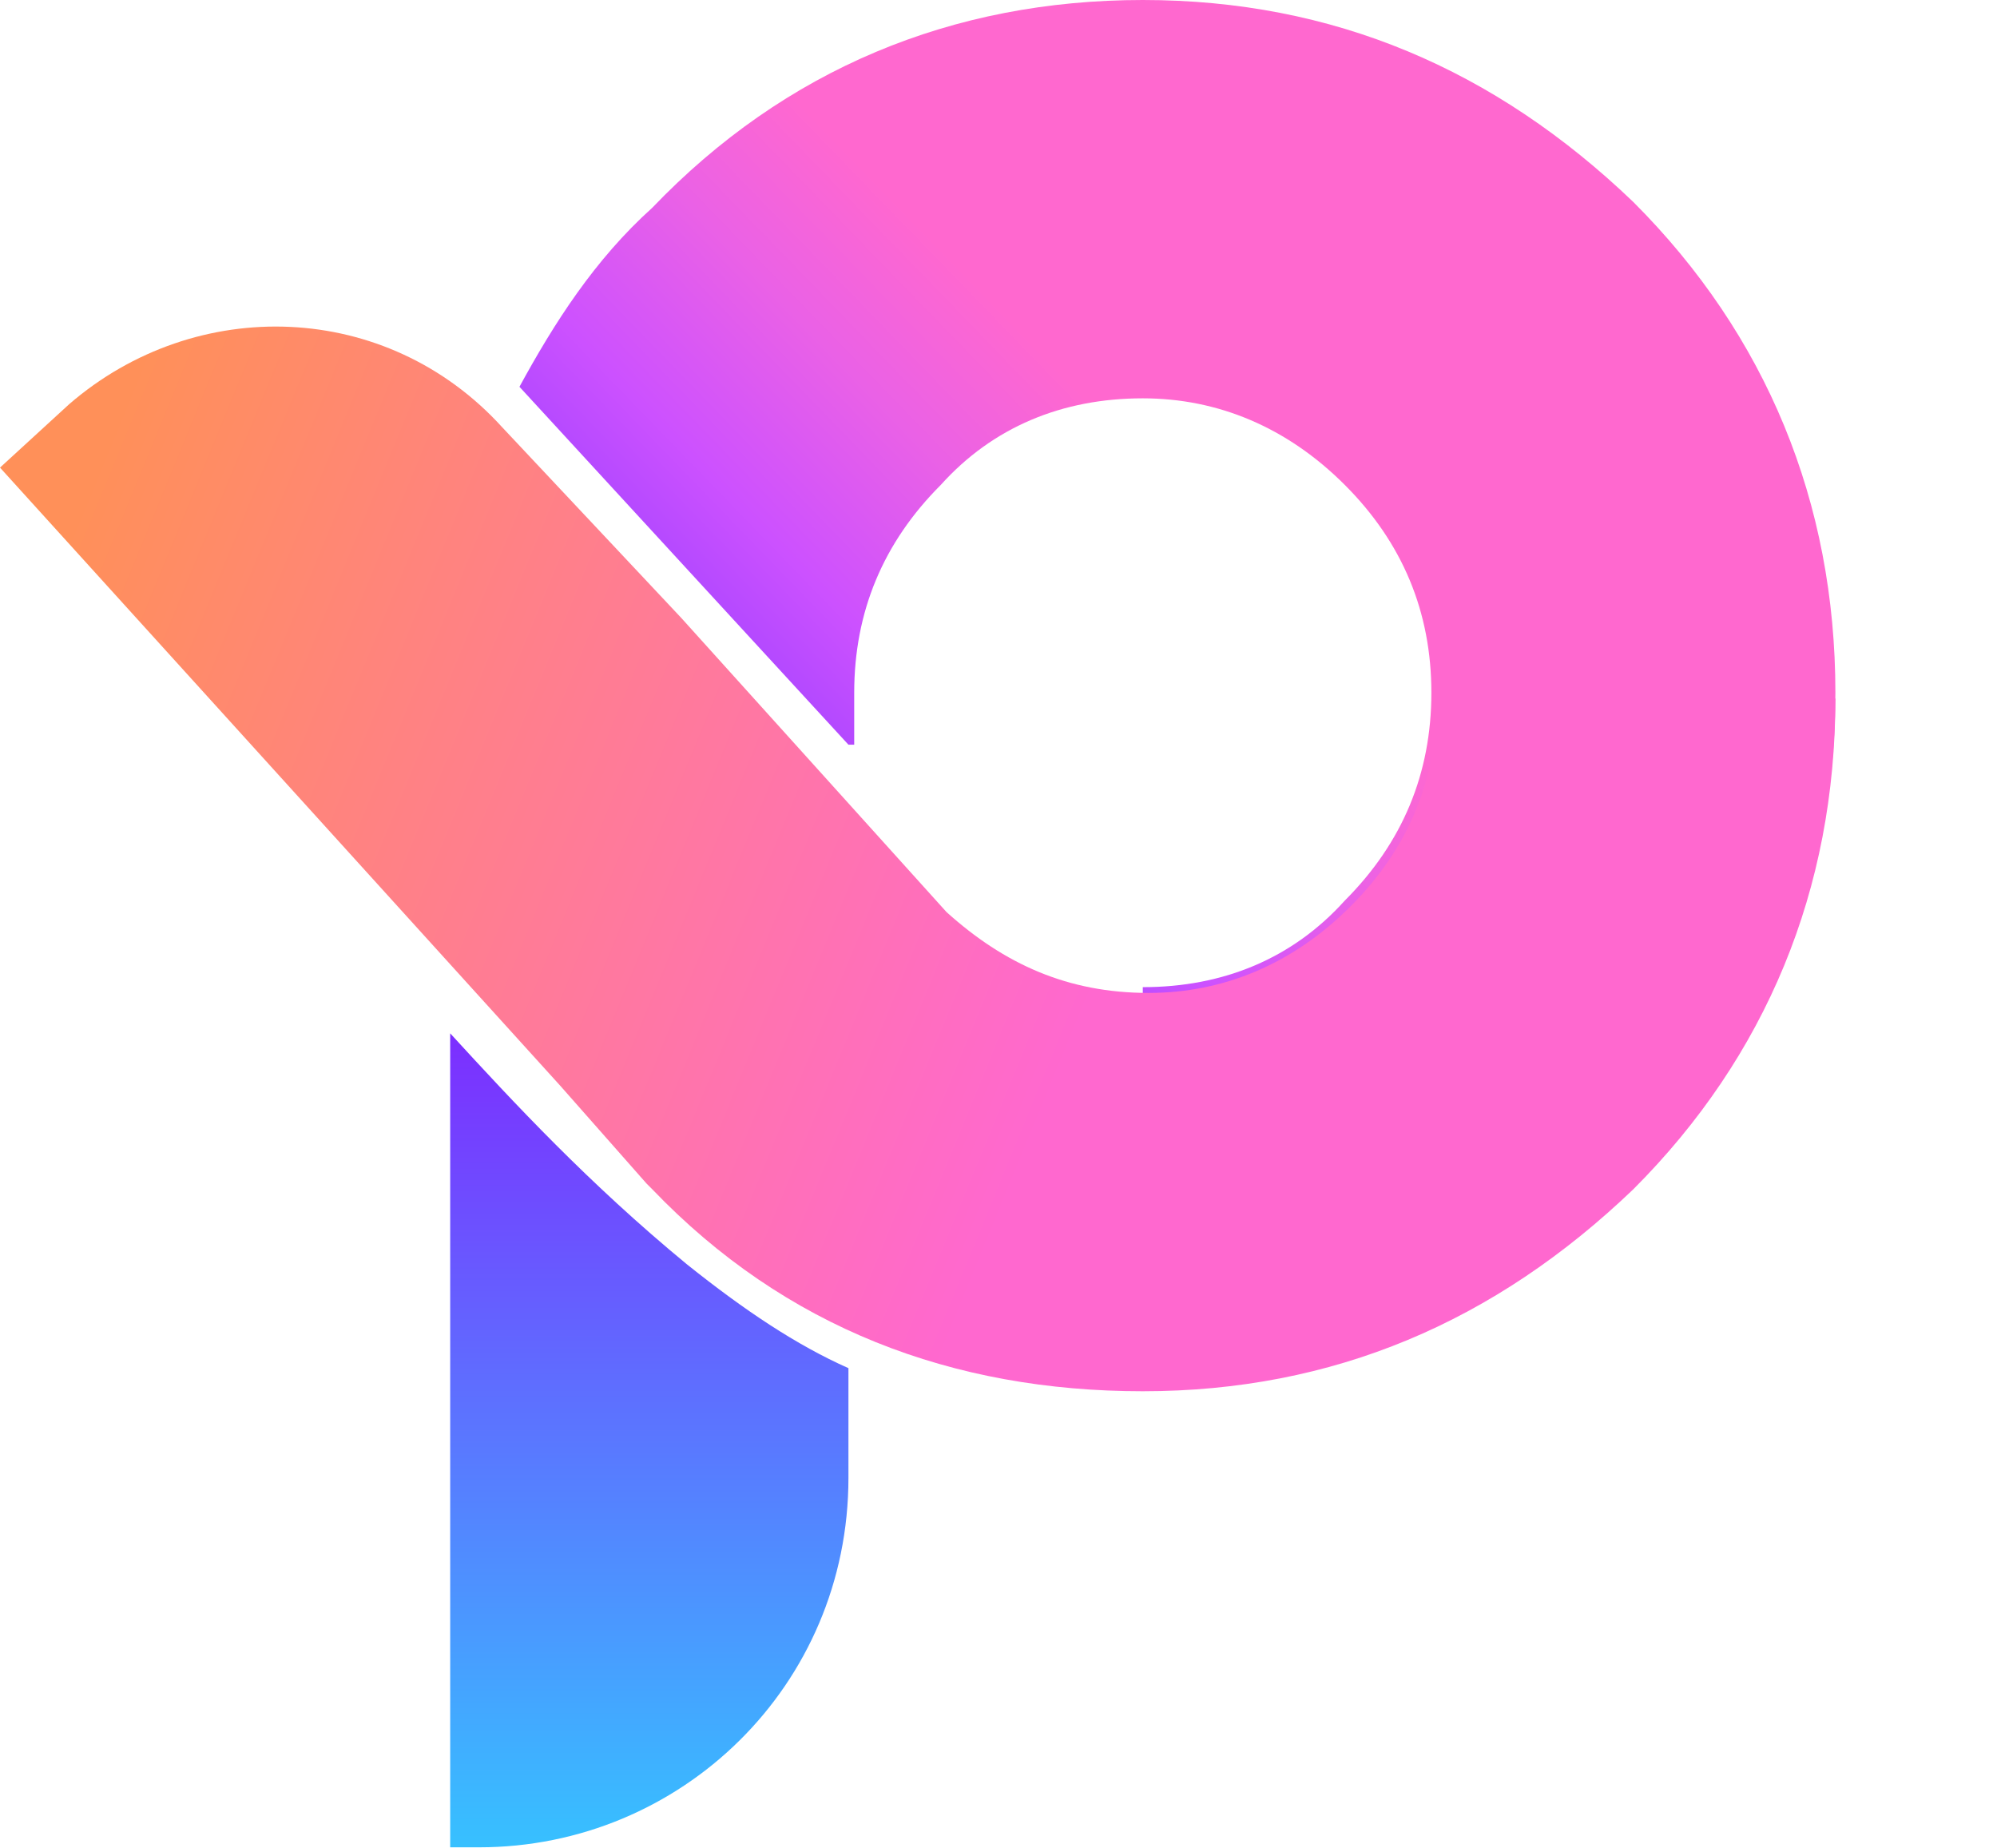
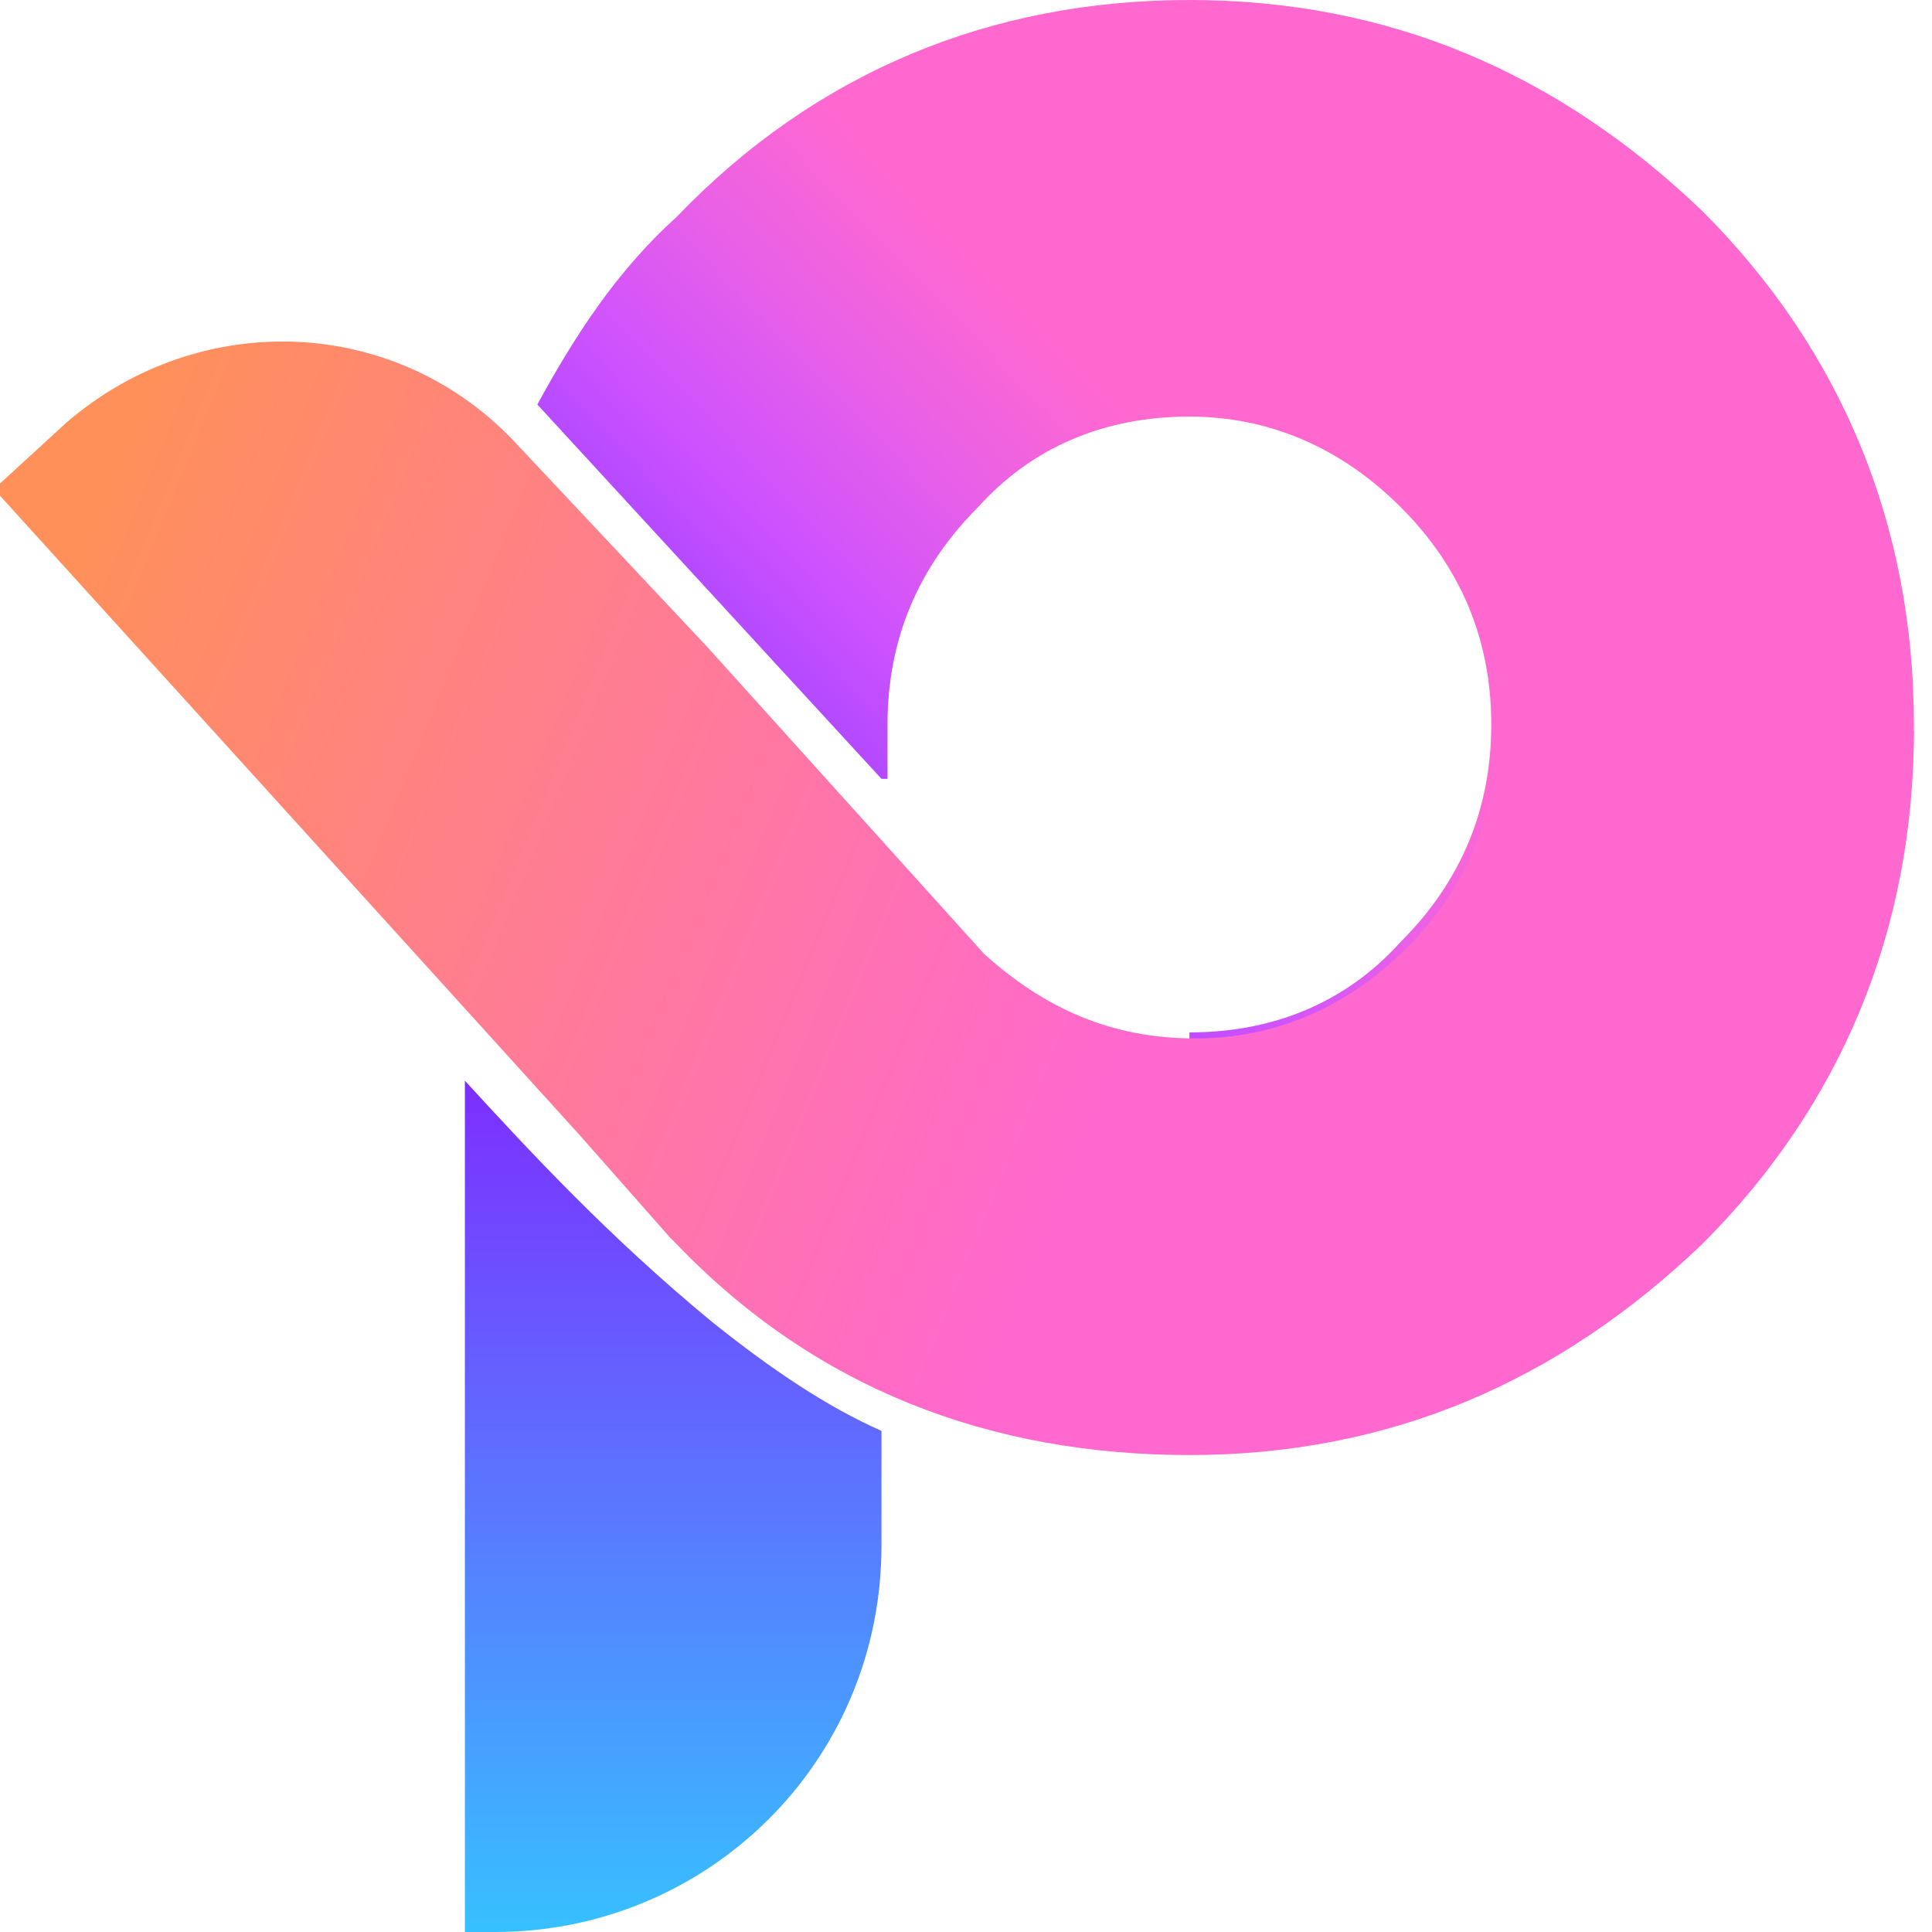
- <svg xmlns="http://www.w3.org/2000/svg" version="1.1" id="Слой_1" x="0px" y="0px" viewBox="0 0 34.6 32" style="enable-background:new 0 0 34.6 32;" xml:space="preserve">
+ <svg xmlns="http://www.w3.org/2000/svg" version="1.1" id="layer_1" x="0px" y="0px" viewBox="0 0 32 32" style="enable-background:new 0 0 32 32;" xml:space="preserve">
  <style type="text/css">
	.st0{fill-rule:evenodd;clip-rule:evenodd;fill:url(#SVGID_1_);}
- 	.st1{fill-rule:evenodd;clip-rule:evenodd;fill:url(#SVGID_00000022519939149154247580000002174351834846097284_);}
- 	.st2{fill-rule:evenodd;clip-rule:evenodd;fill:url(#SVGID_00000031180414363384911280000015589413265716797342_);}
+ 	.st1{fill-rule:evenodd;clip-rule:evenodd;fill:url(#SVGID_00000133497618379662660150000018406749987984994465_);}
+ 	.st2{fill-rule:evenodd;clip-rule:evenodd;fill:url(#SVGID_00000003816241649700649380000010479206414667059852_);}
</style>
-   <linearGradient id="SVGID_1_" gradientUnits="userSpaceOnUse" x1="22.776" y1="24.915" x2="14.085" y2="16.493" gradientTransform="matrix(1 0 0 -1 0 34)">
+   <linearGradient id="SVGID_1_" gradientUnits="userSpaceOnUse" x1="22.689" y1="24.915" x2="13.998" y2="16.493" gradientTransform="matrix(1 0 0 -1 0 34)">
    <stop offset="0.108" style="stop-color:#FF68CF" />
    <stop offset="0.323" style="stop-color:#EA61E6" />
    <stop offset="0.572" style="stop-color:#CC51FF" />
    <stop offset="1" style="stop-color:#7936FF" />
  </linearGradient>
-   <path class="st0" d="M14.7,12.9L9,6.7c0.6-1.1,1.3-2.2,2.3-3.1C13.6,1.2,16.5,0,19.8,0s6.1,1.2,8.5,3.5c2.3,2.3,3.5,5.2,3.5,8.5  c0,3.3-1.2,6.1-3.5,8.5c-2.3,2.4-5.2,3.5-8.5,3.5v-6.9c1.4,0,2.6-0.5,3.5-1.5c1-1,1.5-2.2,1.5-3.6c0-1.4-0.5-2.6-1.5-3.6  c-1-1-2.2-1.5-3.5-1.5c-1.4,0-2.6,0.5-3.5,1.5c-1,1-1.5,2.2-1.5,3.6V12.9z" />
-   <linearGradient id="SVGID_00000021082355513048571870000015946215336302683019_" gradientUnits="userSpaceOnUse" x1="11.271" y1="17.522" x2="11.271" y2="1.118" gradientTransform="matrix(1 0 0 -1 0 34)">
+   <path class="st0" d="M14.6,12.9L8.9,6.7c0.6-1.1,1.3-2.2,2.3-3.1C13.5,1.2,16.4,0,19.7,0s6.1,1.2,8.5,3.5c2.3,2.3,3.5,5.2,3.5,8.5  c0,3.3-1.2,6.1-3.5,8.5C25.8,22.8,23,24,19.7,24v-6.9c1.4,0,2.6-0.5,3.5-1.5c1-1,1.5-2.2,1.5-3.6c0-1.4-0.5-2.6-1.5-3.6  c-1-1-2.2-1.5-3.5-1.5c-1.4,0-2.6,0.5-3.5,1.5c-1,1-1.5,2.2-1.5,3.6V12.9z" />
+   <linearGradient id="SVGID_00000092423938006220969810000004720990708499313584_" gradientUnits="userSpaceOnUse" x1="11.184" y1="17.522" x2="11.184" y2="1.118" gradientTransform="matrix(1 0 0 -1 0 34)">
    <stop offset="9.184900e-02" style="stop-color:#7C2FFF" />
    <stop offset="0.996" style="stop-color:#33C9FF" />
  </linearGradient>
-   <path style="fill-rule:evenodd;clip-rule:evenodd;fill:url(#SVGID_00000021082355513048571870000015946215336302683019_);" d="  M7.8,17.9V32h0.5c3.5,0,6.4-2.8,6.4-6.4v-1.9c-0.9-0.4-1.8-1-2.8-1.8C10.2,20.5,8.9,19.1,7.8,17.9z" />
-   <linearGradient id="SVGID_00000147928700904079902470000001216147653684230590_" gradientUnits="userSpaceOnUse" x1="20.412" y1="17.679" x2="1.408" y2="25.49" gradientTransform="matrix(1 0 0 -1 0 34)">
+   <path style="fill-rule:evenodd;clip-rule:evenodd;fill:url(#SVGID_00000092423938006220969810000004720990708499313584_);" d="  M7.7,17.9V32h0.5c3.5,0,6.4-2.8,6.4-6.4v-1.9c-0.9-0.4-1.8-1-2.8-1.8C10.1,20.5,8.8,19.1,7.7,17.9z" />
+   <linearGradient id="SVGID_00000031200764994530489180000009333246777822189987_" gradientUnits="userSpaceOnUse" x1="20.325" y1="17.679" x2="1.321" y2="25.49" gradientTransform="matrix(1 0 0 -1 0 34)">
    <stop offset="5.016000e-02" style="stop-color:#FF68CF" />
    <stop offset="0.995" style="stop-color:#FF9059" />
  </linearGradient>
-   <path style="fill-rule:evenodd;clip-rule:evenodd;fill:url(#SVGID_00000147928700904079902470000001216147653684230590_);" d="  M1.2,7L0,8.1l9.7,10.7v0l1.5,1.7l0.1,0.1c2.3,2.4,5.2,3.5,8.5,3.5c3.3,0,6.1-1.2,8.5-3.5c2.3-2.3,3.5-5.2,3.5-8.5h-6.9  c0,1.4-0.5,2.6-1.5,3.6c-1,1-2.2,1.5-3.5,1.5c-1.4,0-2.5-0.5-3.5-1.4l-4.6-5.1l0,0L8.7,7.4C6.7,5.2,3.4,5.1,1.2,7z" />
+   <path style="fill-rule:evenodd;clip-rule:evenodd;fill:url(#SVGID_00000031200764994530489180000009333246777822189987_);" d="  M1.1,7l-1.2,1.1l9.7,10.7v0l1.5,1.7l0.1,0.1c2.3,2.4,5.2,3.5,8.5,3.5c3.3,0,6.1-1.2,8.5-3.5c2.3-2.3,3.5-5.2,3.5-8.5h-6.9  c0,1.4-0.5,2.6-1.5,3.6c-1,1-2.2,1.5-3.5,1.5c-1.4,0-2.5-0.5-3.5-1.4l-4.6-5.1l0,0L8.6,7.4C6.6,5.2,3.3,5.1,1.1,7z" />
</svg>
